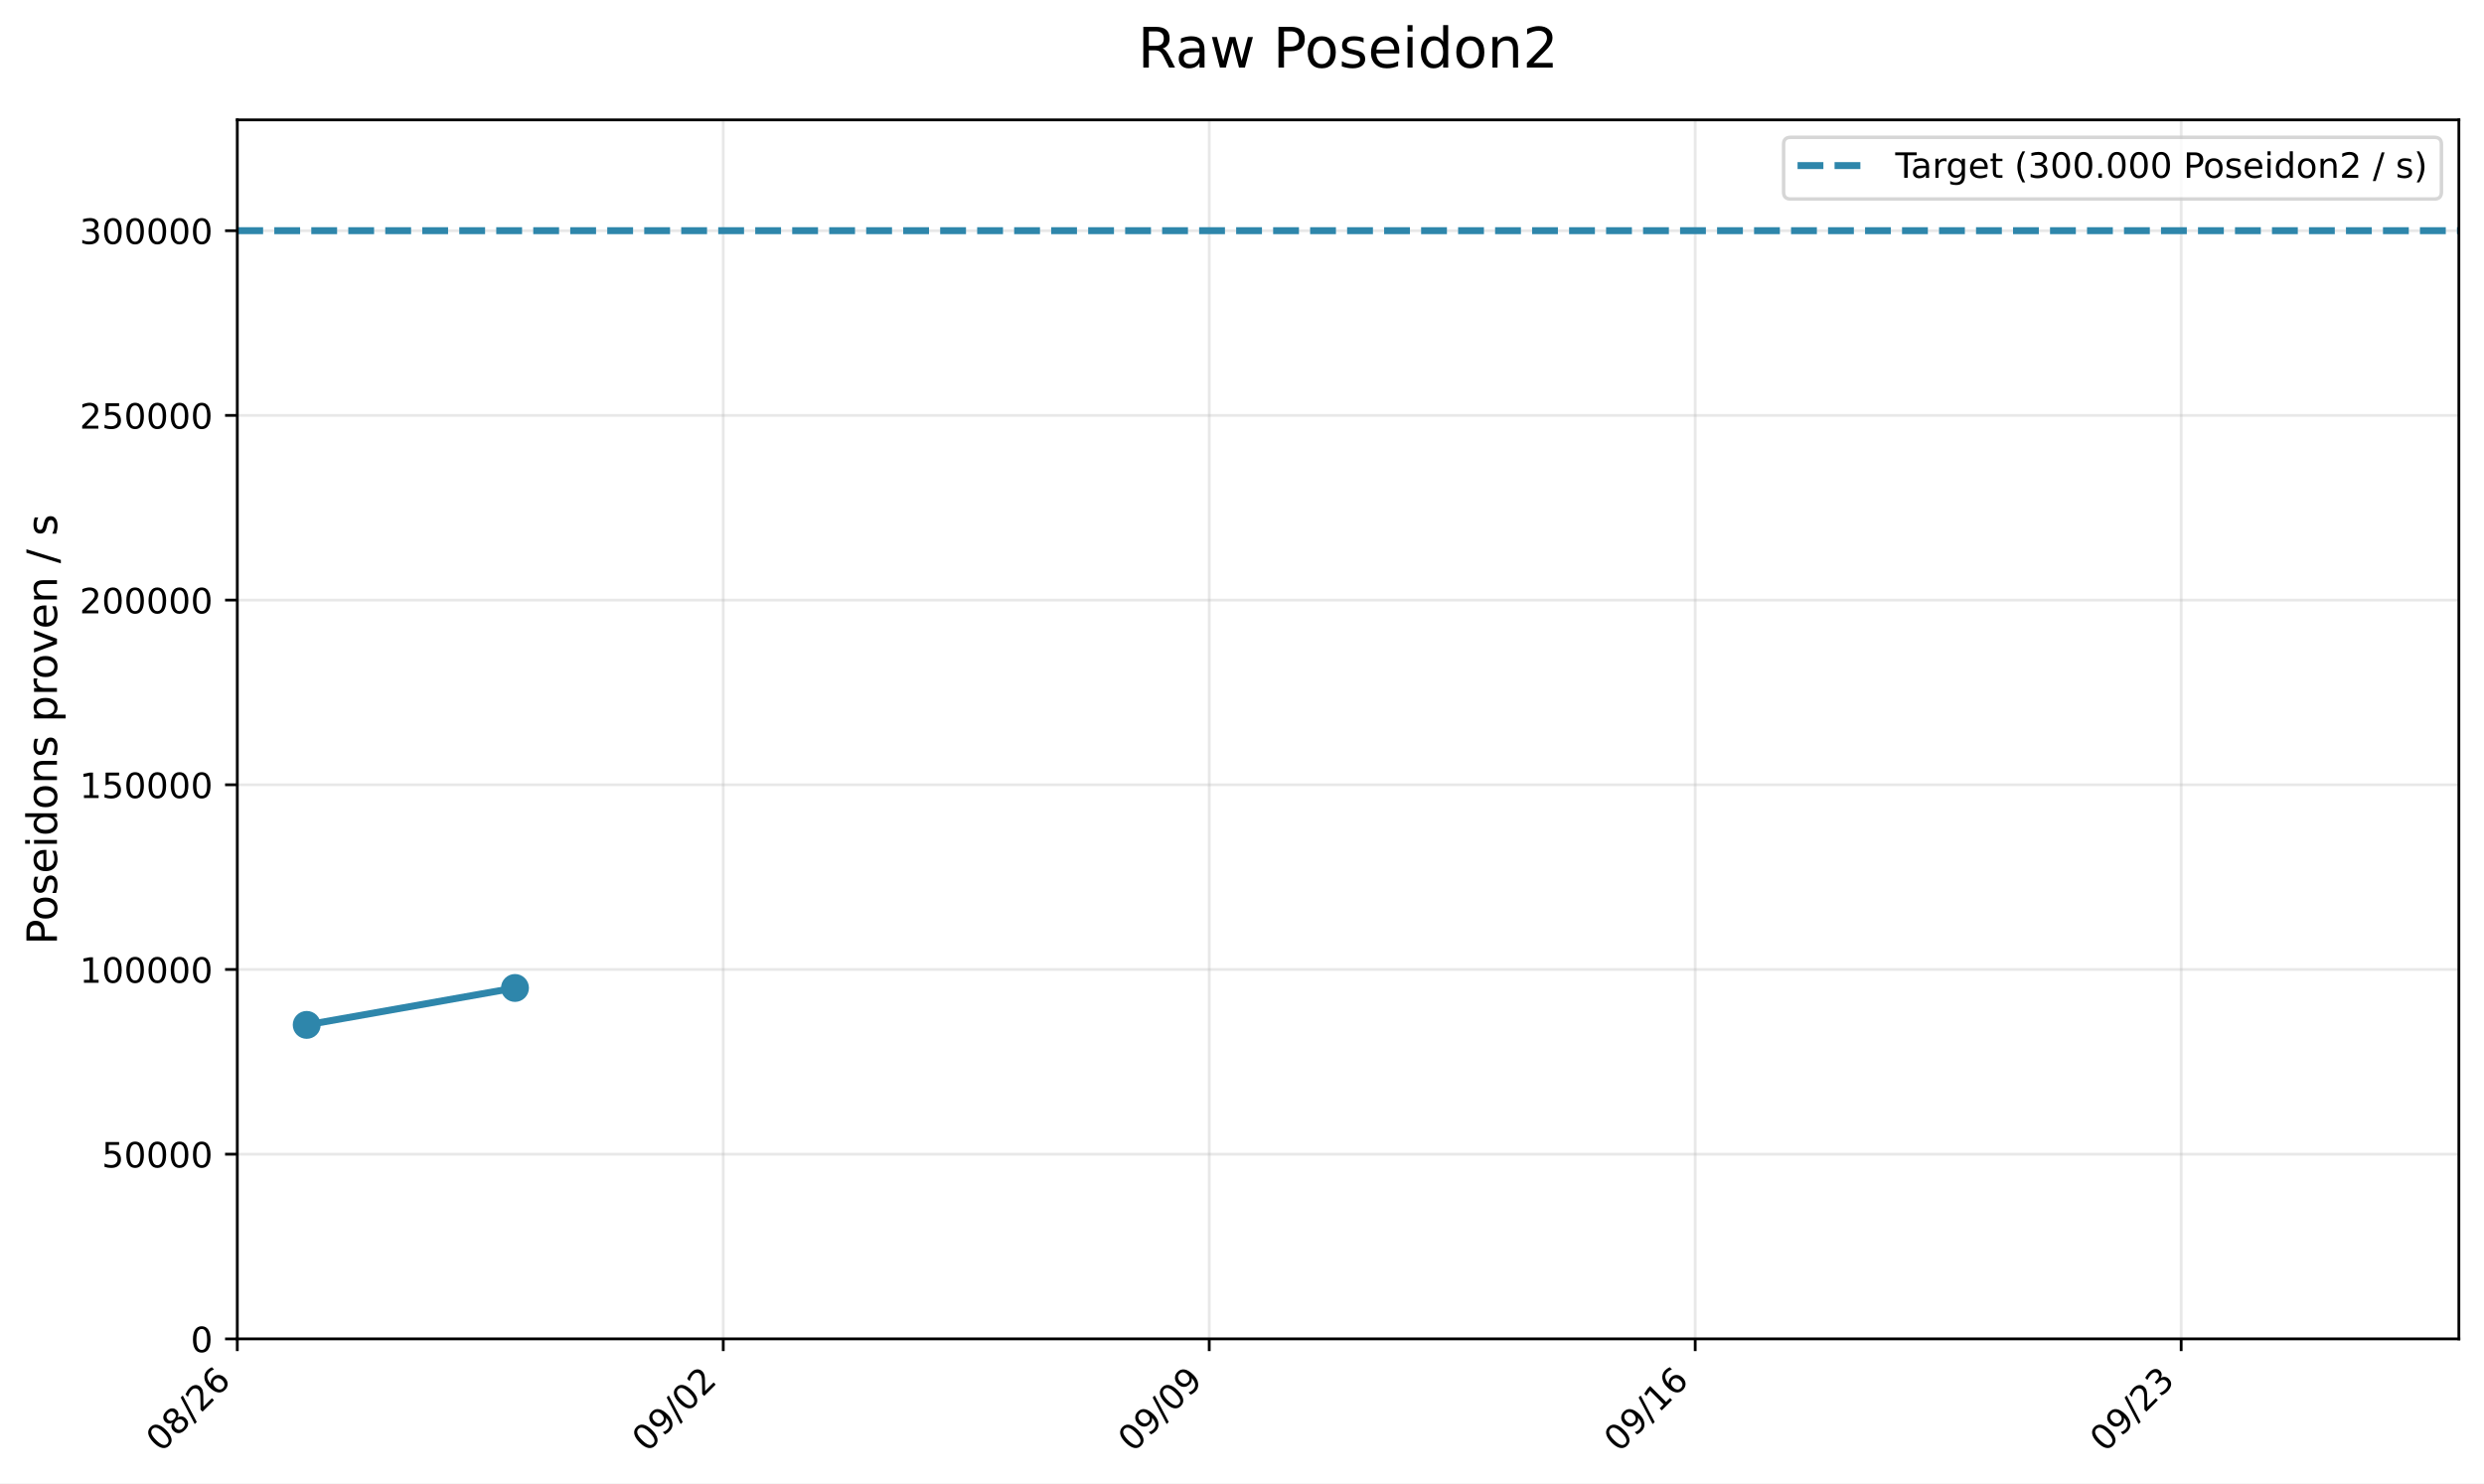
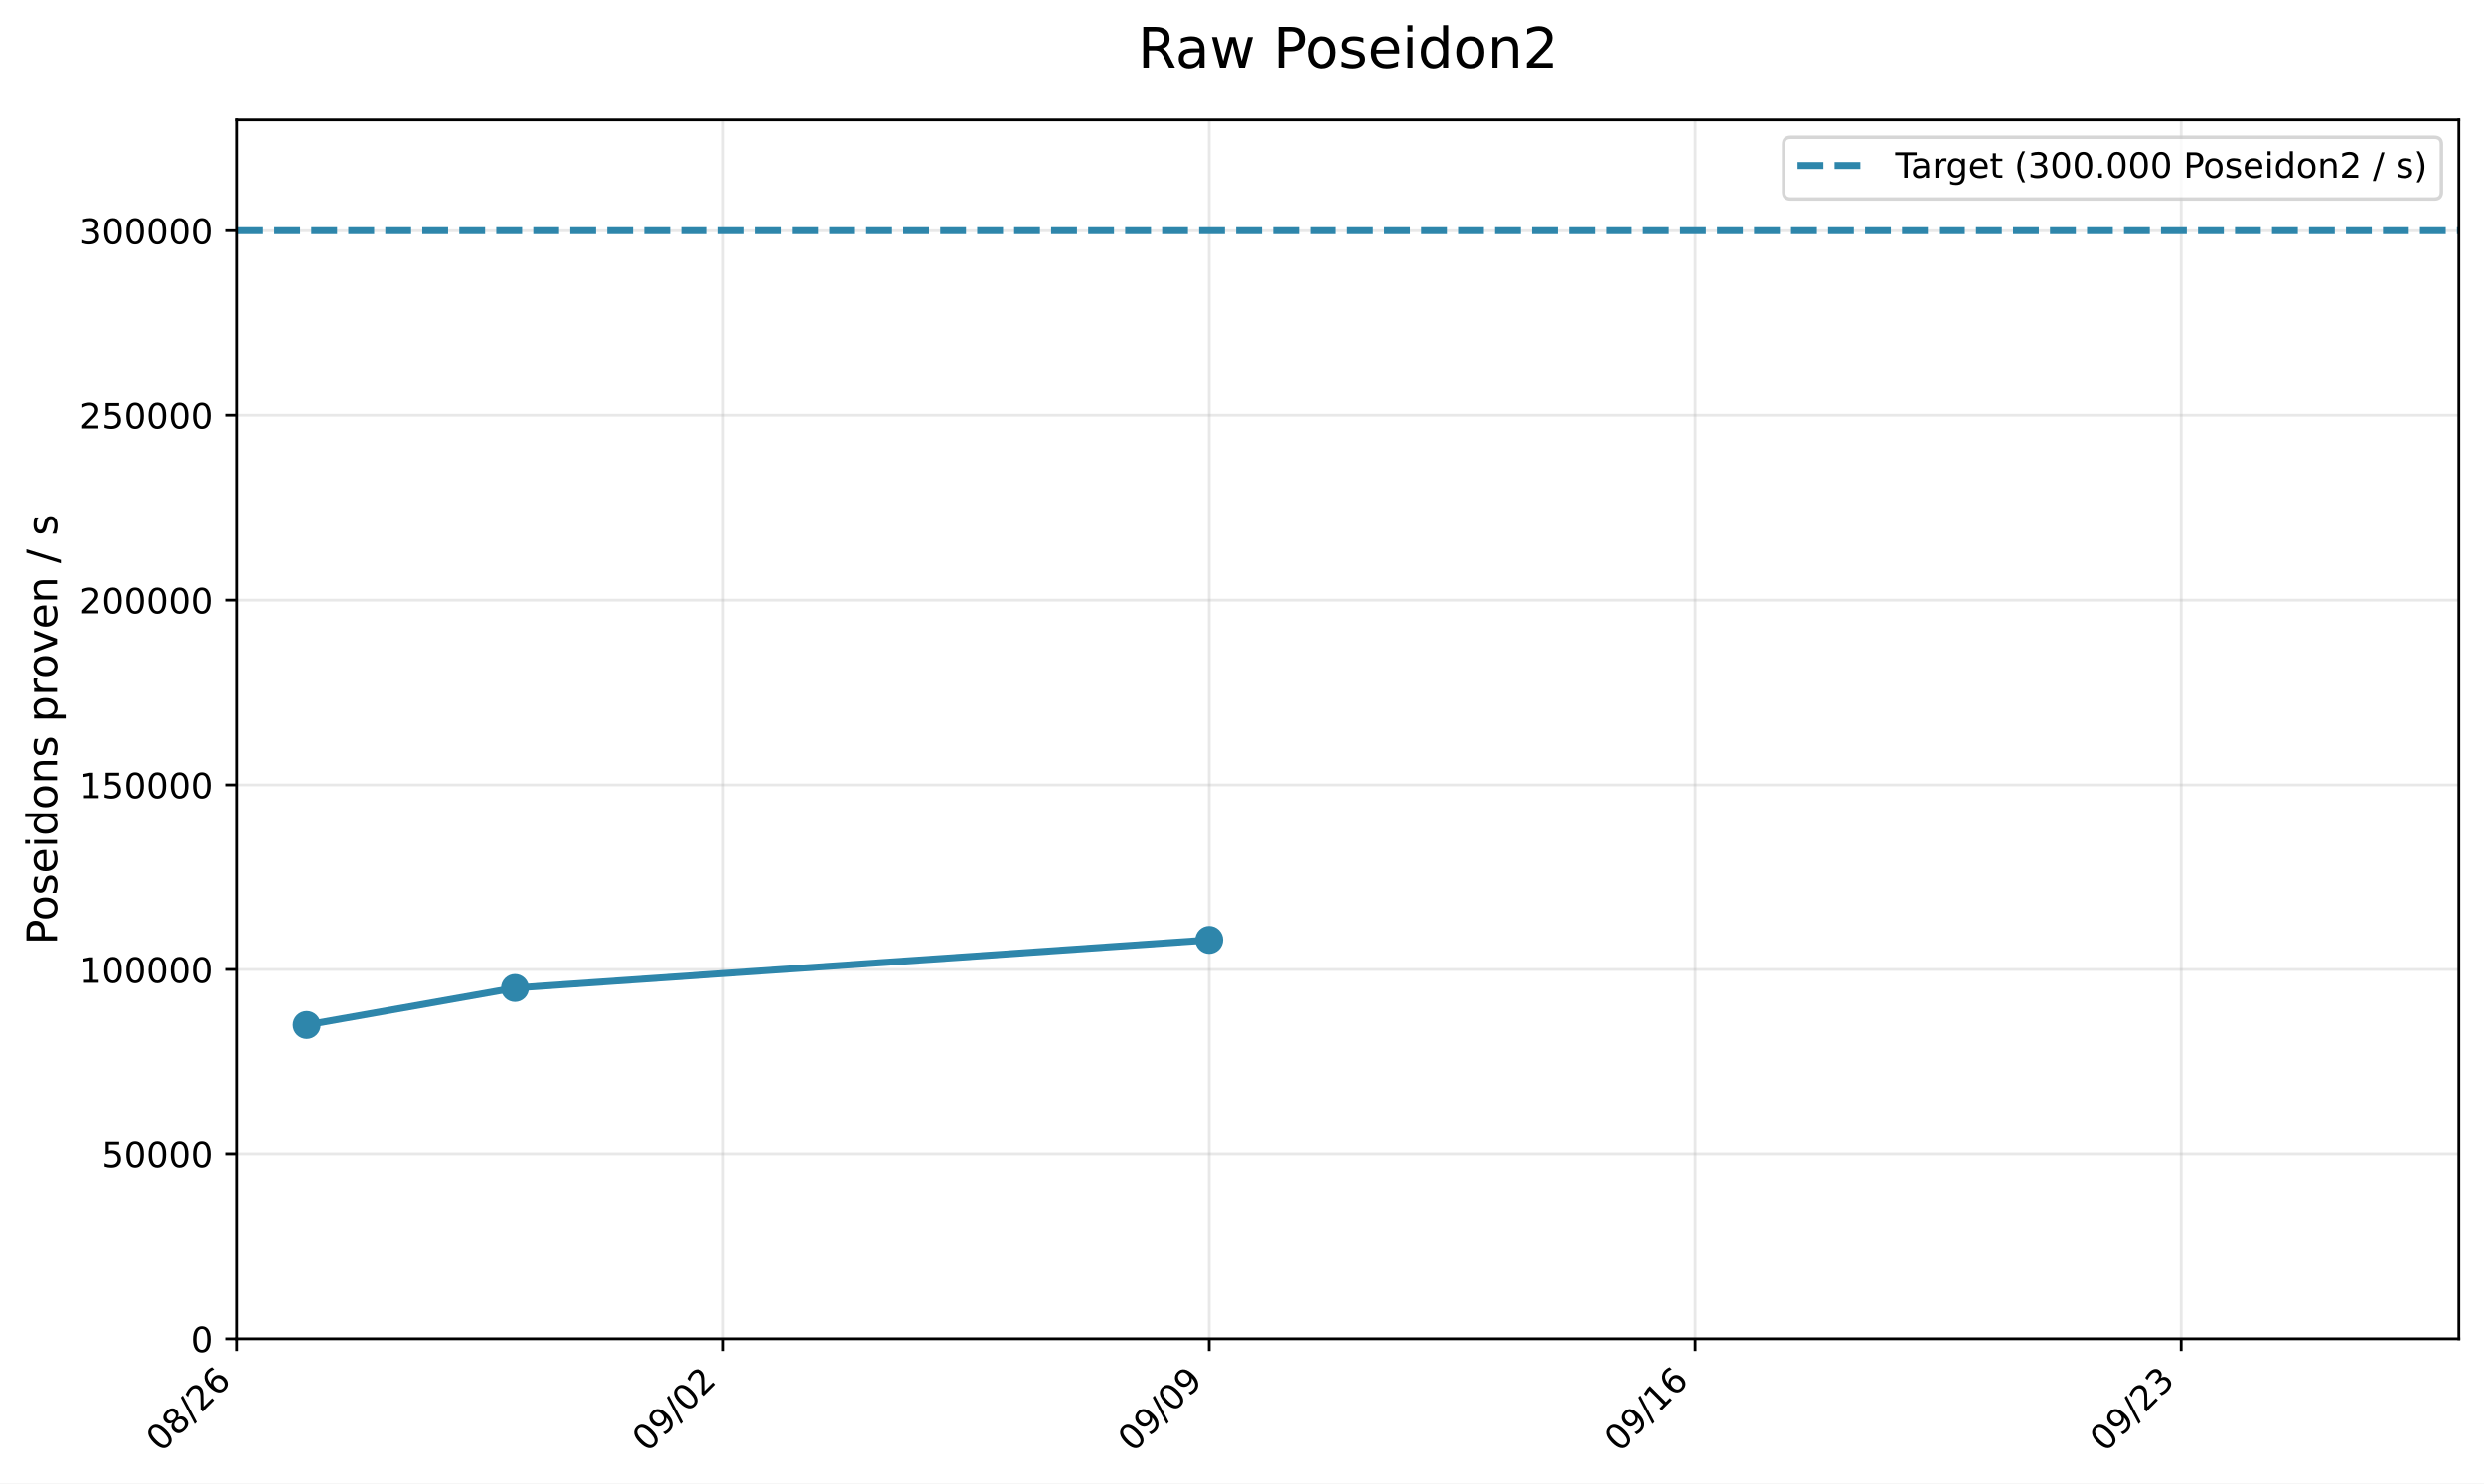
<svg xmlns="http://www.w3.org/2000/svg" xmlns:xlink="http://www.w3.org/1999/xlink" width="711.739pt" height="425.167pt" viewBox="0 0 711.739 425.167" version="1.1">
  <defs>
    <style type="text/css">*{stroke-linejoin: round; stroke-linecap: butt}</style>
  </defs>
  <g id="figure_1">
    <g id="patch_1">
      <path d="M 0 425.167  L 711.739 425.167  L 711.739 0  L 0 0  z " style="fill: #ffffff" />
    </g>
    <g id="axes_1">
      <g id="patch_2">
        <path d="M 67.989 383.745  L 704.539 383.745  L 704.539 34.358  L 67.989 34.358  z " style="fill: #ffffff" />
      </g>
      <g id="matplotlib.axis_1">
        <g id="xtick_1">
          <g id="line2d_1">
-             <path d="M 67.989 383.745  L 67.989 34.358  " clip-path="url(#p21b6ae8063)" style="fill: none; stroke: #b0b0b0; stroke-opacity: 0.3; stroke-width: 0.8; stroke-linecap: square" />
+             <path d="M 67.989 383.745  L 67.989 34.358  " clip-path="url(#p843711259f)" style="fill: none; stroke: #b0b0b0; stroke-opacity: 0.3; stroke-width: 0.8; stroke-linecap: square" />
          </g>
          <g id="line2d_2">
            <defs>
-               <path id="mde6cf2f9d1" d="M 0 0  L 0 3.5  " style="stroke: #000000; stroke-width: 0.8" />
+               <path id="me3d15019a9" d="M 0 0  L 0 3.5  " style="stroke: #000000; stroke-width: 0.8" />
            </defs>
            <g>
-               <use xlink:href="#mde6cf2f9d1" x="67.989" y="383.745" style="stroke: #000000; stroke-width: 0.8" />
+               <use xlink:href="#me3d15019a9" x="67.989" y="383.745" style="stroke: #000000; stroke-width: 0.8" />
            </g>
          </g>
          <g id="text_1">
            <g transform="translate(46.14026 416.496) rotate(-45) scale(0.1 -0.1)">
              <defs>
                <path id="DejaVuSans-30" d="M 2034 4250  Q 1547 4250 1301 3770  Q 1056 3291 1056 2328  Q 1056 1369 1301 889  Q 1547 409 2034 409  Q 2525 409 2770 889  Q 3016 1369 3016 2328  Q 3016 3291 2770 3770  Q 2525 4250 2034 4250  z M 2034 4750  Q 2819 4750 3233 4129  Q 3647 3509 3647 2328  Q 3647 1150 3233 529  Q 2819 -91 2034 -91  Q 1250 -91 836 529  Q 422 1150 422 2328  Q 422 3509 836 4129  Q 1250 4750 2034 4750  z " transform="scale(0.015625)" />
                <path id="DejaVuSans-38" d="M 2034 2216  Q 1584 2216 1326 1975  Q 1069 1734 1069 1313  Q 1069 891 1326 650  Q 1584 409 2034 409  Q 2484 409 2743 651  Q 3003 894 3003 1313  Q 3003 1734 2745 1975  Q 2488 2216 2034 2216  z M 1403 2484  Q 997 2584 770 2862  Q 544 3141 544 3541  Q 544 4100 942 4425  Q 1341 4750 2034 4750  Q 2731 4750 3128 4425  Q 3525 4100 3525 3541  Q 3525 3141 3298 2862  Q 3072 2584 2669 2484  Q 3125 2378 3379 2068  Q 3634 1759 3634 1313  Q 3634 634 3220 271  Q 2806 -91 2034 -91  Q 1263 -91 848 271  Q 434 634 434 1313  Q 434 1759 690 2068  Q 947 2378 1403 2484  z M 1172 3481  Q 1172 3119 1398 2916  Q 1625 2713 2034 2713  Q 2441 2713 2670 2916  Q 2900 3119 2900 3481  Q 2900 3844 2670 4047  Q 2441 4250 2034 4250  Q 1625 4250 1398 4047  Q 1172 3844 1172 3481  z " transform="scale(0.015625)" />
                <path id="DejaVuSans-2f" d="M 1625 4666  L 2156 4666  L 531 -594  L 0 -594  L 1625 4666  z " transform="scale(0.015625)" />
                <path id="DejaVuSans-32" d="M 1228 531  L 3431 531  L 3431 0  L 469 0  L 469 531  Q 828 903 1448 1529  Q 2069 2156 2228 2338  Q 2531 2678 2651 2914  Q 2772 3150 2772 3378  Q 2772 3750 2511 3984  Q 2250 4219 1831 4219  Q 1534 4219 1204 4116  Q 875 4013 500 3803  L 500 4441  Q 881 4594 1212 4672  Q 1544 4750 1819 4750  Q 2544 4750 2975 4387  Q 3406 4025 3406 3419  Q 3406 3131 3298 2873  Q 3191 2616 2906 2266  Q 2828 2175 2409 1742  Q 1991 1309 1228 531  z " transform="scale(0.015625)" />
                <path id="DejaVuSans-36" d="M 2113 2584  Q 1688 2584 1439 2293  Q 1191 2003 1191 1497  Q 1191 994 1439 701  Q 1688 409 2113 409  Q 2538 409 2786 701  Q 3034 994 3034 1497  Q 3034 2003 2786 2293  Q 2538 2584 2113 2584  z M 3366 4563  L 3366 3988  Q 3128 4100 2886 4159  Q 2644 4219 2406 4219  Q 1781 4219 1451 3797  Q 1122 3375 1075 2522  Q 1259 2794 1537 2939  Q 1816 3084 2150 3084  Q 2853 3084 3261 2657  Q 3669 2231 3669 1497  Q 3669 778 3244 343  Q 2819 -91 2113 -91  Q 1303 -91 875 529  Q 447 1150 447 2328  Q 447 3434 972 4092  Q 1497 4750 2381 4750  Q 2619 4750 2861 4703  Q 3103 4656 3366 4563  z " transform="scale(0.015625)" />
              </defs>
              <use xlink:href="#DejaVuSans-30" />
              <use xlink:href="#DejaVuSans-38" transform="translate(63.62305 0)" />
              <use xlink:href="#DejaVuSans-2f" transform="translate(127.2461 0)" />
              <use xlink:href="#DejaVuSans-32" transform="translate(160.9375 0)" />
              <use xlink:href="#DejaVuSans-36" transform="translate(224.5605 0)" />
            </g>
          </g>
        </g>
        <g id="xtick_2">
          <g id="line2d_3">
-             <path d="M 207.234 383.745  L 207.234 34.358  " clip-path="url(#p21b6ae8063)" style="fill: none; stroke: #b0b0b0; stroke-opacity: 0.3; stroke-width: 0.8; stroke-linecap: square" />
+             <path d="M 207.234 383.745  L 207.234 34.358  " clip-path="url(#p843711259f)" style="fill: none; stroke: #b0b0b0; stroke-opacity: 0.3; stroke-width: 0.8; stroke-linecap: square" />
          </g>
          <g id="line2d_4">
            <g>
-               <use xlink:href="#mde6cf2f9d1" x="207.234" y="383.745" style="stroke: #000000; stroke-width: 0.8" />
+               <use xlink:href="#me3d15019a9" x="207.234" y="383.745" style="stroke: #000000; stroke-width: 0.8" />
            </g>
          </g>
          <g id="text_2">
            <g transform="translate(185.3856 416.496) rotate(-45) scale(0.1 -0.1)">
              <defs>
                <path id="DejaVuSans-39" d="M 703 97  L 703 672  Q 941 559 1184 500  Q 1428 441 1663 441  Q 2288 441 2617 861  Q 2947 1281 2994 2138  Q 2813 1869 2534 1725  Q 2256 1581 1919 1581  Q 1219 1581 811 2004  Q 403 2428 403 3163  Q 403 3881 828 4315  Q 1253 4750 1959 4750  Q 2769 4750 3195 4129  Q 3622 3509 3622 2328  Q 3622 1225 3098 567  Q 2575 -91 1691 -91  Q 1453 -91 1209 -44  Q 966 3 703 97  z M 1959 2075  Q 2384 2075 2632 2365  Q 2881 2656 2881 3163  Q 2881 3666 2632 3958  Q 2384 4250 1959 4250  Q 1534 4250 1286 3958  Q 1038 3666 1038 3163  Q 1038 2656 1286 2365  Q 1534 2075 1959 2075  z " transform="scale(0.015625)" />
              </defs>
              <use xlink:href="#DejaVuSans-30" />
              <use xlink:href="#DejaVuSans-39" transform="translate(63.62305 0)" />
              <use xlink:href="#DejaVuSans-2f" transform="translate(127.2461 0)" />
              <use xlink:href="#DejaVuSans-30" transform="translate(160.9375 0)" />
              <use xlink:href="#DejaVuSans-32" transform="translate(224.5605 0)" />
            </g>
          </g>
        </g>
        <g id="xtick_3">
          <g id="line2d_5">
-             <path d="M 346.479 383.745  L 346.479 34.358  " clip-path="url(#p21b6ae8063)" style="fill: none; stroke: #b0b0b0; stroke-opacity: 0.3; stroke-width: 0.8; stroke-linecap: square" />
+             <path d="M 346.479 383.745  L 346.479 34.358  " clip-path="url(#p843711259f)" style="fill: none; stroke: #b0b0b0; stroke-opacity: 0.3; stroke-width: 0.8; stroke-linecap: square" />
          </g>
          <g id="line2d_6">
            <g>
-               <use xlink:href="#mde6cf2f9d1" x="346.479" y="383.745" style="stroke: #000000; stroke-width: 0.8" />
+               <use xlink:href="#me3d15019a9" x="346.479" y="383.745" style="stroke: #000000; stroke-width: 0.8" />
            </g>
          </g>
          <g id="text_3">
            <g transform="translate(324.6309 416.496) rotate(-45) scale(0.1 -0.1)">
              <use xlink:href="#DejaVuSans-30" />
              <use xlink:href="#DejaVuSans-39" transform="translate(63.62305 0)" />
              <use xlink:href="#DejaVuSans-2f" transform="translate(127.2461 0)" />
              <use xlink:href="#DejaVuSans-30" transform="translate(160.9375 0)" />
              <use xlink:href="#DejaVuSans-39" transform="translate(224.5605 0)" />
            </g>
          </g>
        </g>
        <g id="xtick_4">
          <g id="line2d_7">
-             <path d="M 485.725 383.745  L 485.725 34.358  " clip-path="url(#p21b6ae8063)" style="fill: none; stroke: #b0b0b0; stroke-opacity: 0.3; stroke-width: 0.8; stroke-linecap: square" />
+             <path d="M 485.725 383.745  L 485.725 34.358  " clip-path="url(#p843711259f)" style="fill: none; stroke: #b0b0b0; stroke-opacity: 0.3; stroke-width: 0.8; stroke-linecap: square" />
          </g>
          <g id="line2d_8">
            <g>
-               <use xlink:href="#mde6cf2f9d1" x="485.725" y="383.745" style="stroke: #000000; stroke-width: 0.8" />
+               <use xlink:href="#me3d15019a9" x="485.725" y="383.745" style="stroke: #000000; stroke-width: 0.8" />
            </g>
          </g>
          <g id="text_4">
            <g transform="translate(463.8762 416.496) rotate(-45) scale(0.1 -0.1)">
              <defs>
                <path id="DejaVuSans-31" d="M 794 531  L 1825 531  L 1825 4091  L 703 3866  L 703 4441  L 1819 4666  L 2450 4666  L 2450 531  L 3481 531  L 3481 0  L 794 0  L 794 531  z " transform="scale(0.015625)" />
              </defs>
              <use xlink:href="#DejaVuSans-30" />
              <use xlink:href="#DejaVuSans-39" transform="translate(63.62305 0)" />
              <use xlink:href="#DejaVuSans-2f" transform="translate(127.2461 0)" />
              <use xlink:href="#DejaVuSans-31" transform="translate(160.9375 0)" />
              <use xlink:href="#DejaVuSans-36" transform="translate(224.5605 0)" />
            </g>
          </g>
        </g>
        <g id="xtick_5">
          <g id="line2d_9">
-             <path d="M 624.97 383.745  L 624.97 34.358  " clip-path="url(#p21b6ae8063)" style="fill: none; stroke: #b0b0b0; stroke-opacity: 0.3; stroke-width: 0.8; stroke-linecap: square" />
+             <path d="M 624.97 383.745  L 624.97 34.358  " clip-path="url(#p843711259f)" style="fill: none; stroke: #b0b0b0; stroke-opacity: 0.3; stroke-width: 0.8; stroke-linecap: square" />
          </g>
          <g id="line2d_10">
            <g>
-               <use xlink:href="#mde6cf2f9d1" x="624.97" y="383.745" style="stroke: #000000; stroke-width: 0.8" />
+               <use xlink:href="#me3d15019a9" x="624.97" y="383.745" style="stroke: #000000; stroke-width: 0.8" />
            </g>
          </g>
          <g id="text_5">
            <g transform="translate(603.1215 416.496) rotate(-45) scale(0.1 -0.1)">
              <defs>
                <path id="DejaVuSans-33" d="M 2597 2516  Q 3050 2419 3304 2112  Q 3559 1806 3559 1356  Q 3559 666 3084 287  Q 2609 -91 1734 -91  Q 1441 -91 1130 -33  Q 819 25 488 141  L 488 750  Q 750 597 1062 519  Q 1375 441 1716 441  Q 2309 441 2620 675  Q 2931 909 2931 1356  Q 2931 1769 2642 2001  Q 2353 2234 1838 2234  L 1294 2234  L 1294 2753  L 1863 2753  Q 2328 2753 2575 2939  Q 2822 3125 2822 3475  Q 2822 3834 2567 4026  Q 2313 4219 1838 4219  Q 1578 4219 1281 4162  Q 984 4106 628 3988  L 628 4550  Q 988 4650 1302 4700  Q 1616 4750 1894 4750  Q 2613 4750 3031 4423  Q 3450 4097 3450 3541  Q 3450 3153 3228 2886  Q 3006 2619 2597 2516  z " transform="scale(0.015625)" />
              </defs>
              <use xlink:href="#DejaVuSans-30" />
              <use xlink:href="#DejaVuSans-39" transform="translate(63.62305 0)" />
              <use xlink:href="#DejaVuSans-2f" transform="translate(127.2461 0)" />
              <use xlink:href="#DejaVuSans-32" transform="translate(160.9375 0)" />
              <use xlink:href="#DejaVuSans-33" transform="translate(224.5605 0)" />
            </g>
          </g>
        </g>
      </g>
      <g id="matplotlib.axis_2">
        <g id="ytick_1">
          <g id="line2d_11">
-             <path d="M 67.989 383.745  L 704.539 383.745  " clip-path="url(#p21b6ae8063)" style="fill: none; stroke: #b0b0b0; stroke-opacity: 0.3; stroke-width: 0.8; stroke-linecap: square" />
+             <path d="M 67.989 383.745  L 704.539 383.745  " clip-path="url(#p843711259f)" style="fill: none; stroke: #b0b0b0; stroke-opacity: 0.3; stroke-width: 0.8; stroke-linecap: square" />
          </g>
          <g id="line2d_12">
            <defs>
-               <path id="m45c5e4d11f" d="M 0 0  L -3.5 0  " style="stroke: #000000; stroke-width: 0.8" />
+               <path id="m39e8d3cf8d" d="M 0 0  L -3.5 0  " style="stroke: #000000; stroke-width: 0.8" />
            </defs>
            <g>
-               <use xlink:href="#m45c5e4d11f" x="67.989" y="383.745" style="stroke: #000000; stroke-width: 0.8" />
+               <use xlink:href="#m39e8d3cf8d" x="67.989" y="383.745" style="stroke: #000000; stroke-width: 0.8" />
            </g>
          </g>
          <g id="text_6">
            <g transform="translate(54.62625 387.5444) scale(0.1 -0.1)">
              <use xlink:href="#DejaVuSans-30" />
            </g>
          </g>
        </g>
        <g id="ytick_2">
          <g id="line2d_13">
-             <path d="M 67.989 330.808  L 704.539 330.808  " clip-path="url(#p21b6ae8063)" style="fill: none; stroke: #b0b0b0; stroke-opacity: 0.3; stroke-width: 0.8; stroke-linecap: square" />
+             <path d="M 67.989 330.808  L 704.539 330.808  " clip-path="url(#p843711259f)" style="fill: none; stroke: #b0b0b0; stroke-opacity: 0.3; stroke-width: 0.8; stroke-linecap: square" />
          </g>
          <g id="line2d_14">
            <g>
-               <use xlink:href="#m45c5e4d11f" x="67.989" y="330.808" style="stroke: #000000; stroke-width: 0.8" />
+               <use xlink:href="#m39e8d3cf8d" x="67.989" y="330.808" style="stroke: #000000; stroke-width: 0.8" />
            </g>
          </g>
          <g id="text_7">
            <g transform="translate(29.17625 334.6069) scale(0.1 -0.1)">
              <defs>
                <path id="DejaVuSans-35" d="M 691 4666  L 3169 4666  L 3169 4134  L 1269 4134  L 1269 2991  Q 1406 3038 1543 3061  Q 1681 3084 1819 3084  Q 2600 3084 3056 2656  Q 3513 2228 3513 1497  Q 3513 744 3044 326  Q 2575 -91 1722 -91  Q 1428 -91 1123 -41  Q 819 9 494 109  L 494 744  Q 775 591 1075 516  Q 1375 441 1709 441  Q 2250 441 2565 725  Q 2881 1009 2881 1497  Q 2881 1984 2565 2268  Q 2250 2553 1709 2553  Q 1456 2553 1204 2497  Q 953 2441 691 2322  L 691 4666  z " transform="scale(0.015625)" />
              </defs>
              <use xlink:href="#DejaVuSans-35" />
              <use xlink:href="#DejaVuSans-30" transform="translate(63.62305 0)" />
              <use xlink:href="#DejaVuSans-30" transform="translate(127.2461 0)" />
              <use xlink:href="#DejaVuSans-30" transform="translate(190.8691 0)" />
              <use xlink:href="#DejaVuSans-30" transform="translate(254.4922 0)" />
            </g>
          </g>
        </g>
        <g id="ytick_3">
          <g id="line2d_15">
-             <path d="M 67.989 277.87  L 704.539 277.87  " clip-path="url(#p21b6ae8063)" style="fill: none; stroke: #b0b0b0; stroke-opacity: 0.3; stroke-width: 0.8; stroke-linecap: square" />
+             <path d="M 67.989 277.87  L 704.539 277.87  " clip-path="url(#p843711259f)" style="fill: none; stroke: #b0b0b0; stroke-opacity: 0.3; stroke-width: 0.8; stroke-linecap: square" />
          </g>
          <g id="line2d_16">
            <g>
-               <use xlink:href="#m45c5e4d11f" x="67.989" y="277.87" style="stroke: #000000; stroke-width: 0.8" />
+               <use xlink:href="#m39e8d3cf8d" x="67.989" y="277.87" style="stroke: #000000; stroke-width: 0.8" />
            </g>
          </g>
          <g id="text_8">
            <g transform="translate(22.81375 281.6694) scale(0.1 -0.1)">
              <use xlink:href="#DejaVuSans-31" />
              <use xlink:href="#DejaVuSans-30" transform="translate(63.62305 0)" />
              <use xlink:href="#DejaVuSans-30" transform="translate(127.2461 0)" />
              <use xlink:href="#DejaVuSans-30" transform="translate(190.8691 0)" />
              <use xlink:href="#DejaVuSans-30" transform="translate(254.4922 0)" />
              <use xlink:href="#DejaVuSans-30" transform="translate(318.1152 0)" />
            </g>
          </g>
        </g>
        <g id="ytick_4">
          <g id="line2d_17">
-             <path d="M 67.989 224.933  L 704.539 224.933  " clip-path="url(#p21b6ae8063)" style="fill: none; stroke: #b0b0b0; stroke-opacity: 0.3; stroke-width: 0.8; stroke-linecap: square" />
+             <path d="M 67.989 224.933  L 704.539 224.933  " clip-path="url(#p843711259f)" style="fill: none; stroke: #b0b0b0; stroke-opacity: 0.3; stroke-width: 0.8; stroke-linecap: square" />
          </g>
          <g id="line2d_18">
            <g>
-               <use xlink:href="#m45c5e4d11f" x="67.989" y="224.933" style="stroke: #000000; stroke-width: 0.8" />
+               <use xlink:href="#m39e8d3cf8d" x="67.989" y="224.933" style="stroke: #000000; stroke-width: 0.8" />
            </g>
          </g>
          <g id="text_9">
            <g transform="translate(22.81375 228.7318) scale(0.1 -0.1)">
              <use xlink:href="#DejaVuSans-31" />
              <use xlink:href="#DejaVuSans-35" transform="translate(63.62305 0)" />
              <use xlink:href="#DejaVuSans-30" transform="translate(127.2461 0)" />
              <use xlink:href="#DejaVuSans-30" transform="translate(190.8691 0)" />
              <use xlink:href="#DejaVuSans-30" transform="translate(254.4922 0)" />
              <use xlink:href="#DejaVuSans-30" transform="translate(318.1152 0)" />
            </g>
          </g>
        </g>
        <g id="ytick_5">
          <g id="line2d_19">
-             <path d="M 67.989 171.995  L 704.539 171.995  " clip-path="url(#p21b6ae8063)" style="fill: none; stroke: #b0b0b0; stroke-opacity: 0.3; stroke-width: 0.8; stroke-linecap: square" />
+             <path d="M 67.989 171.995  L 704.539 171.995  " clip-path="url(#p843711259f)" style="fill: none; stroke: #b0b0b0; stroke-opacity: 0.3; stroke-width: 0.8; stroke-linecap: square" />
          </g>
          <g id="line2d_20">
            <g>
-               <use xlink:href="#m45c5e4d11f" x="67.989" y="171.995" style="stroke: #000000; stroke-width: 0.8" />
+               <use xlink:href="#m39e8d3cf8d" x="67.989" y="171.995" style="stroke: #000000; stroke-width: 0.8" />
            </g>
          </g>
          <g id="text_10">
            <g transform="translate(22.81375 175.7943) scale(0.1 -0.1)">
              <use xlink:href="#DejaVuSans-32" />
              <use xlink:href="#DejaVuSans-30" transform="translate(63.62305 0)" />
              <use xlink:href="#DejaVuSans-30" transform="translate(127.2461 0)" />
              <use xlink:href="#DejaVuSans-30" transform="translate(190.8691 0)" />
              <use xlink:href="#DejaVuSans-30" transform="translate(254.4922 0)" />
              <use xlink:href="#DejaVuSans-30" transform="translate(318.1152 0)" />
            </g>
          </g>
        </g>
        <g id="ytick_6">
          <g id="line2d_21">
-             <path d="M 67.989 119.058  L 704.539 119.058  " clip-path="url(#p21b6ae8063)" style="fill: none; stroke: #b0b0b0; stroke-opacity: 0.3; stroke-width: 0.8; stroke-linecap: square" />
+             <path d="M 67.989 119.058  L 704.539 119.058  " clip-path="url(#p843711259f)" style="fill: none; stroke: #b0b0b0; stroke-opacity: 0.3; stroke-width: 0.8; stroke-linecap: square" />
          </g>
          <g id="line2d_22">
            <g>
-               <use xlink:href="#m45c5e4d11f" x="67.989" y="119.058" style="stroke: #000000; stroke-width: 0.8" />
+               <use xlink:href="#m39e8d3cf8d" x="67.989" y="119.058" style="stroke: #000000; stroke-width: 0.8" />
            </g>
          </g>
          <g id="text_11">
            <g transform="translate(22.81375 122.8568) scale(0.1 -0.1)">
              <use xlink:href="#DejaVuSans-32" />
              <use xlink:href="#DejaVuSans-35" transform="translate(63.62305 0)" />
              <use xlink:href="#DejaVuSans-30" transform="translate(127.2461 0)" />
              <use xlink:href="#DejaVuSans-30" transform="translate(190.8691 0)" />
              <use xlink:href="#DejaVuSans-30" transform="translate(254.4922 0)" />
              <use xlink:href="#DejaVuSans-30" transform="translate(318.1152 0)" />
            </g>
          </g>
        </g>
        <g id="ytick_7">
          <g id="line2d_23">
-             <path d="M 67.989 66.12  L 704.539 66.12  " clip-path="url(#p21b6ae8063)" style="fill: none; stroke: #b0b0b0; stroke-opacity: 0.3; stroke-width: 0.8; stroke-linecap: square" />
+             <path d="M 67.989 66.12  L 704.539 66.12  " clip-path="url(#p843711259f)" style="fill: none; stroke: #b0b0b0; stroke-opacity: 0.3; stroke-width: 0.8; stroke-linecap: square" />
          </g>
          <g id="line2d_24">
            <g>
-               <use xlink:href="#m45c5e4d11f" x="67.989" y="66.12" style="stroke: #000000; stroke-width: 0.8" />
+               <use xlink:href="#m39e8d3cf8d" x="67.989" y="66.12" style="stroke: #000000; stroke-width: 0.8" />
            </g>
          </g>
          <g id="text_12">
            <g transform="translate(22.81375 69.91924) scale(0.1 -0.1)">
              <use xlink:href="#DejaVuSans-33" />
              <use xlink:href="#DejaVuSans-30" transform="translate(63.62305 0)" />
              <use xlink:href="#DejaVuSans-30" transform="translate(127.2461 0)" />
              <use xlink:href="#DejaVuSans-30" transform="translate(190.8691 0)" />
              <use xlink:href="#DejaVuSans-30" transform="translate(254.4922 0)" />
              <use xlink:href="#DejaVuSans-30" transform="translate(318.1152 0)" />
            </g>
          </g>
        </g>
        <g id="text_13">
          <g transform="translate(16.31812 270.7407) rotate(-90) scale(0.12 -0.12)">
            <defs>
              <path id="DejaVuSans-50" d="M 1259 4147  L 1259 2394  L 2053 2394  Q 2494 2394 2734 2622  Q 2975 2850 2975 3272  Q 2975 3691 2734 3919  Q 2494 4147 2053 4147  L 1259 4147  z M 628 4666  L 2053 4666  Q 2838 4666 3239 4311  Q 3641 3956 3641 3272  Q 3641 2581 3239 2228  Q 2838 1875 2053 1875  L 1259 1875  L 1259 0  L 628 0  L 628 4666  z " transform="scale(0.015625)" />
              <path id="DejaVuSans-6f" d="M 1959 3097  Q 1497 3097 1228 2736  Q 959 2375 959 1747  Q 959 1119 1226 758  Q 1494 397 1959 397  Q 2419 397 2687 759  Q 2956 1122 2956 1747  Q 2956 2369 2687 2733  Q 2419 3097 1959 3097  z M 1959 3584  Q 2709 3584 3137 3096  Q 3566 2609 3566 1747  Q 3566 888 3137 398  Q 2709 -91 1959 -91  Q 1206 -91 779 398  Q 353 888 353 1747  Q 353 2609 779 3096  Q 1206 3584 1959 3584  z " transform="scale(0.015625)" />
              <path id="DejaVuSans-73" d="M 2834 3397  L 2834 2853  Q 2591 2978 2328 3040  Q 2066 3103 1784 3103  Q 1356 3103 1142 2972  Q 928 2841 928 2578  Q 928 2378 1081 2264  Q 1234 2150 1697 2047  L 1894 2003  Q 2506 1872 2764 1633  Q 3022 1394 3022 966  Q 3022 478 2636 193  Q 2250 -91 1575 -91  Q 1294 -91 989 -36  Q 684 19 347 128  L 347 722  Q 666 556 975 473  Q 1284 391 1588 391  Q 1994 391 2212 530  Q 2431 669 2431 922  Q 2431 1156 2273 1281  Q 2116 1406 1581 1522  L 1381 1569  Q 847 1681 609 1914  Q 372 2147 372 2553  Q 372 3047 722 3315  Q 1072 3584 1716 3584  Q 2034 3584 2315 3537  Q 2597 3491 2834 3397  z " transform="scale(0.015625)" />
              <path id="DejaVuSans-65" d="M 3597 1894  L 3597 1613  L 953 1613  Q 991 1019 1311 708  Q 1631 397 2203 397  Q 2534 397 2845 478  Q 3156 559 3463 722  L 3463 178  Q 3153 47 2828 -22  Q 2503 -91 2169 -91  Q 1331 -91 842 396  Q 353 884 353 1716  Q 353 2575 817 3079  Q 1281 3584 2069 3584  Q 2775 3584 3186 3129  Q 3597 2675 3597 1894  z M 3022 2063  Q 3016 2534 2758 2815  Q 2500 3097 2075 3097  Q 1594 3097 1305 2825  Q 1016 2553 972 2059  L 3022 2063  z " transform="scale(0.015625)" />
              <path id="DejaVuSans-69" d="M 603 3500  L 1178 3500  L 1178 0  L 603 0  L 603 3500  z M 603 4863  L 1178 4863  L 1178 4134  L 603 4134  L 603 4863  z " transform="scale(0.015625)" />
              <path id="DejaVuSans-64" d="M 2906 2969  L 2906 4863  L 3481 4863  L 3481 0  L 2906 0  L 2906 525  Q 2725 213 2448 61  Q 2172 -91 1784 -91  Q 1150 -91 751 415  Q 353 922 353 1747  Q 353 2572 751 3078  Q 1150 3584 1784 3584  Q 2172 3584 2448 3432  Q 2725 3281 2906 2969  z M 947 1747  Q 947 1113 1208 752  Q 1469 391 1925 391  Q 2381 391 2643 752  Q 2906 1113 2906 1747  Q 2906 2381 2643 2742  Q 2381 3103 1925 3103  Q 1469 3103 1208 2742  Q 947 2381 947 1747  z " transform="scale(0.015625)" />
              <path id="DejaVuSans-6e" d="M 3513 2113  L 3513 0  L 2938 0  L 2938 2094  Q 2938 2591 2744 2837  Q 2550 3084 2163 3084  Q 1697 3084 1428 2787  Q 1159 2491 1159 1978  L 1159 0  L 581 0  L 581 3500  L 1159 3500  L 1159 2956  Q 1366 3272 1645 3428  Q 1925 3584 2291 3584  Q 2894 3584 3203 3211  Q 3513 2838 3513 2113  z " transform="scale(0.015625)" />
              <path id="DejaVuSans-20" transform="scale(0.015625)" />
              <path id="DejaVuSans-70" d="M 1159 525  L 1159 -1331  L 581 -1331  L 581 3500  L 1159 3500  L 1159 2969  Q 1341 3281 1617 3432  Q 1894 3584 2278 3584  Q 2916 3584 3314 3078  Q 3713 2572 3713 1747  Q 3713 922 3314 415  Q 2916 -91 2278 -91  Q 1894 -91 1617 61  Q 1341 213 1159 525  z M 3116 1747  Q 3116 2381 2855 2742  Q 2594 3103 2138 3103  Q 1681 3103 1420 2742  Q 1159 2381 1159 1747  Q 1159 1113 1420 752  Q 1681 391 2138 391  Q 2594 391 2855 752  Q 3116 1113 3116 1747  z " transform="scale(0.015625)" />
              <path id="DejaVuSans-72" d="M 2631 2963  Q 2534 3019 2420 3045  Q 2306 3072 2169 3072  Q 1681 3072 1420 2755  Q 1159 2438 1159 1844  L 1159 0  L 581 0  L 581 3500  L 1159 3500  L 1159 2956  Q 1341 3275 1631 3429  Q 1922 3584 2338 3584  Q 2397 3584 2469 3576  Q 2541 3569 2628 3553  L 2631 2963  z " transform="scale(0.015625)" />
              <path id="DejaVuSans-76" d="M 191 3500  L 800 3500  L 1894 563  L 2988 3500  L 3597 3500  L 2284 0  L 1503 0  L 191 3500  z " transform="scale(0.015625)" />
            </defs>
            <use xlink:href="#DejaVuSans-50" />
            <use xlink:href="#DejaVuSans-6f" transform="translate(56.67773 0)" />
            <use xlink:href="#DejaVuSans-73" transform="translate(117.8594 0)" />
            <use xlink:href="#DejaVuSans-65" transform="translate(169.959 0)" />
            <use xlink:href="#DejaVuSans-69" transform="translate(231.4824 0)" />
            <use xlink:href="#DejaVuSans-64" transform="translate(259.2656 0)" />
            <use xlink:href="#DejaVuSans-6f" transform="translate(322.7422 0)" />
            <use xlink:href="#DejaVuSans-6e" transform="translate(383.9238 0)" />
            <use xlink:href="#DejaVuSans-73" transform="translate(447.3027 0)" />
            <use xlink:href="#DejaVuSans-20" transform="translate(499.4023 0)" />
            <use xlink:href="#DejaVuSans-70" transform="translate(531.1895 0)" />
            <use xlink:href="#DejaVuSans-72" transform="translate(594.666 0)" />
            <use xlink:href="#DejaVuSans-6f" transform="translate(633.5293 0)" />
            <use xlink:href="#DejaVuSans-76" transform="translate(694.7109 0)" />
            <use xlink:href="#DejaVuSans-65" transform="translate(753.8906 0)" />
            <use xlink:href="#DejaVuSans-6e" transform="translate(815.4141 0)" />
            <use xlink:href="#DejaVuSans-20" transform="translate(878.793 0)" />
            <use xlink:href="#DejaVuSans-2f" transform="translate(910.5801 0)" />
            <use xlink:href="#DejaVuSans-20" transform="translate(944.2715 0)" />
            <use xlink:href="#DejaVuSans-73" transform="translate(976.0586 0)" />
          </g>
        </g>
      </g>
      <g id="line2d_25">
-         <path d="M 87.881 293.751  L 147.558 283.164  " clip-path="url(#p21b6ae8063)" style="fill: none; stroke: #2e86ab; stroke-width: 2; stroke-linecap: square" />
+         <path d="M 87.881 293.751  L 147.558 283.164  L 346.479 269.4  " clip-path="url(#p843711259f)" style="fill: none; stroke: #2e86ab; stroke-width: 2; stroke-linecap: square" />
        <defs>
-           <path id="m6783b041d1" d="M 0 3.5  C 0.928 3.5 1.819 3.131 2.475 2.475  C 3.131 1.819 3.5 0.928 3.5 0  C 3.5 -0.928 3.131 -1.819 2.475 -2.475  C 1.819 -3.131 0.928 -3.5 0 -3.5  C -0.928 -3.5 -1.819 -3.131 -2.475 -2.475  C -3.131 -1.819 -3.5 -0.928 -3.5 0  C -3.5 0.928 -3.131 1.819 -2.475 2.475  C -1.819 3.131 -0.928 3.5 0 3.5  z " style="stroke: #2e86ab" />
+           <path id="m3f9fc1fd11" d="M 0 3.5  C 0.928 3.5 1.819 3.131 2.475 2.475  C 3.131 1.819 3.5 0.928 3.5 0  C 3.5 -0.928 3.131 -1.819 2.475 -2.475  C 1.819 -3.131 0.928 -3.5 0 -3.5  C -0.928 -3.5 -1.819 -3.131 -2.475 -2.475  C -3.131 -1.819 -3.5 -0.928 -3.5 0  C -3.5 0.928 -3.131 1.819 -2.475 2.475  C -1.819 3.131 -0.928 3.5 0 3.5  z " style="stroke: #2e86ab" />
        </defs>
-         <g clip-path="url(#p21b6ae8063)">
-           <use xlink:href="#m6783b041d1" x="87.881" y="293.751" style="fill: #2e86ab; stroke: #2e86ab" />
-           <use xlink:href="#m6783b041d1" x="147.558" y="283.164" style="fill: #2e86ab; stroke: #2e86ab" />
+         <g clip-path="url(#p843711259f)">
+           <use xlink:href="#m3f9fc1fd11" x="87.881" y="293.751" style="fill: #2e86ab; stroke: #2e86ab" />
+           <use xlink:href="#m3f9fc1fd11" x="147.558" y="283.164" style="fill: #2e86ab; stroke: #2e86ab" />
+           <use xlink:href="#m3f9fc1fd11" x="346.479" y="269.4" style="fill: #2e86ab; stroke: #2e86ab" />
        </g>
      </g>
      <g id="line2d_26">
-         <path d="M 67.989 66.12  L 704.539 66.12  " clip-path="url(#p21b6ae8063)" style="fill: none; stroke-dasharray: 7.4,3.2; stroke-dashoffset: 0; stroke: #2e86ab; stroke-width: 2" />
+         <path d="M 67.989 66.12  L 704.539 66.12  " clip-path="url(#p843711259f)" style="fill: none; stroke-dasharray: 7.4,3.2; stroke-dashoffset: 0; stroke: #2e86ab; stroke-width: 2" />
      </g>
      <g id="patch_3">
        <path d="M 67.989 383.745  L 67.989 34.358  " style="fill: none; stroke: #000000; stroke-width: 0.8; stroke-linejoin: miter; stroke-linecap: square" />
      </g>
      <g id="patch_4">
        <path d="M 704.539 383.745  L 704.539 34.358  " style="fill: none; stroke: #000000; stroke-width: 0.8; stroke-linejoin: miter; stroke-linecap: square" />
      </g>
      <g id="patch_5">
        <path d="M 67.989 383.745  L 704.539 383.745  " style="fill: none; stroke: #000000; stroke-width: 0.8; stroke-linejoin: miter; stroke-linecap: square" />
      </g>
      <g id="patch_6">
        <path d="M 67.989 34.358  L 704.539 34.358  " style="fill: none; stroke: #000000; stroke-width: 0.8; stroke-linejoin: miter; stroke-linecap: square" />
      </g>
      <g id="text_14">
        <g transform="translate(326.0225 19.3575) scale(0.16 -0.16)">
          <defs>
            <path id="DejaVuSans-52" d="M 2841 2188  Q 3044 2119 3236 1894  Q 3428 1669 3622 1275  L 4263 0  L 3584 0  L 2988 1197  Q 2756 1666 2539 1819  Q 2322 1972 1947 1972  L 1259 1972  L 1259 0  L 628 0  L 628 4666  L 2053 4666  Q 2853 4666 3247 4331  Q 3641 3997 3641 3322  Q 3641 2881 3436 2590  Q 3231 2300 2841 2188  z M 1259 4147  L 1259 2491  L 2053 2491  Q 2509 2491 2742 2702  Q 2975 2913 2975 3322  Q 2975 3731 2742 3939  Q 2509 4147 2053 4147  L 1259 4147  z " transform="scale(0.015625)" />
            <path id="DejaVuSans-61" d="M 2194 1759  Q 1497 1759 1228 1600  Q 959 1441 959 1056  Q 959 750 1161 570  Q 1363 391 1709 391  Q 2188 391 2477 730  Q 2766 1069 2766 1631  L 2766 1759  L 2194 1759  z M 3341 1997  L 3341 0  L 2766 0  L 2766 531  Q 2569 213 2275 61  Q 1981 -91 1556 -91  Q 1019 -91 701 211  Q 384 513 384 1019  Q 384 1609 779 1909  Q 1175 2209 1959 2209  L 2766 2209  L 2766 2266  Q 2766 2663 2505 2880  Q 2244 3097 1772 3097  Q 1472 3097 1187 3025  Q 903 2953 641 2809  L 641 3341  Q 956 3463 1253 3523  Q 1550 3584 1831 3584  Q 2591 3584 2966 3190  Q 3341 2797 3341 1997  z " transform="scale(0.015625)" />
            <path id="DejaVuSans-77" d="M 269 3500  L 844 3500  L 1563 769  L 2278 3500  L 2956 3500  L 3675 769  L 4391 3500  L 4966 3500  L 4050 0  L 3372 0  L 2619 2869  L 1863 0  L 1184 0  L 269 3500  z " transform="scale(0.015625)" />
          </defs>
          <use xlink:href="#DejaVuSans-52" />
          <use xlink:href="#DejaVuSans-61" transform="translate(67.23242 0)" />
          <use xlink:href="#DejaVuSans-77" transform="translate(128.5117 0)" />
          <use xlink:href="#DejaVuSans-20" transform="translate(210.2988 0)" />
          <use xlink:href="#DejaVuSans-50" transform="translate(242.0859 0)" />
          <use xlink:href="#DejaVuSans-6f" transform="translate(298.7637 0)" />
          <use xlink:href="#DejaVuSans-73" transform="translate(359.9453 0)" />
          <use xlink:href="#DejaVuSans-65" transform="translate(412.0449 0)" />
          <use xlink:href="#DejaVuSans-69" transform="translate(473.5684 0)" />
          <use xlink:href="#DejaVuSans-64" transform="translate(501.3516 0)" />
          <use xlink:href="#DejaVuSans-6f" transform="translate(564.8281 0)" />
          <use xlink:href="#DejaVuSans-6e" transform="translate(626.0098 0)" />
          <use xlink:href="#DejaVuSans-32" transform="translate(689.3887 0)" />
        </g>
      </g>
      <g id="legend_1">
        <g id="patch_7">
          <path d="M 513.054 57.036  L 697.539 57.036  Q 699.539 57.036 699.539 55.036  L 699.539 41.358  Q 699.539 39.358 697.539 39.358  L 513.054 39.358  Q 511.054 39.358 511.054 41.358  L 511.054 55.036  Q 511.054 57.036 513.054 57.036  z " style="fill: #ffffff; opacity: 0.8; stroke: #cccccc; stroke-linejoin: miter" />
        </g>
        <g id="line2d_27">
          <path d="M 515.054 47.456  L 525.054 47.456  L 535.054 47.456  " style="fill: none; stroke-dasharray: 7.4,3.2; stroke-dashoffset: 0; stroke: #2e86ab; stroke-width: 2" />
        </g>
        <g id="text_15">
          <g transform="translate(543.0544 50.95594) scale(0.1 -0.1)">
            <defs>
              <path id="DejaVuSans-54" d="M -19 4666  L 3928 4666  L 3928 4134  L 2272 4134  L 2272 0  L 1638 0  L 1638 4134  L -19 4134  L -19 4666  z " transform="scale(0.015625)" />
              <path id="DejaVuSans-67" d="M 2906 1791  Q 2906 2416 2648 2759  Q 2391 3103 1925 3103  Q 1463 3103 1205 2759  Q 947 2416 947 1791  Q 947 1169 1205 825  Q 1463 481 1925 481  Q 2391 481 2648 825  Q 2906 1169 2906 1791  z M 3481 434  Q 3481 -459 3084 -895  Q 2688 -1331 1869 -1331  Q 1566 -1331 1297 -1286  Q 1028 -1241 775 -1147  L 775 -588  Q 1028 -725 1275 -790  Q 1522 -856 1778 -856  Q 2344 -856 2625 -561  Q 2906 -266 2906 331  L 2906 616  Q 2728 306 2450 153  Q 2172 0 1784 0  Q 1141 0 747 490  Q 353 981 353 1791  Q 353 2603 747 3093  Q 1141 3584 1784 3584  Q 2172 3584 2450 3431  Q 2728 3278 2906 2969  L 2906 3500  L 3481 3500  L 3481 434  z " transform="scale(0.015625)" />
              <path id="DejaVuSans-74" d="M 1172 4494  L 1172 3500  L 2356 3500  L 2356 3053  L 1172 3053  L 1172 1153  Q 1172 725 1289 603  Q 1406 481 1766 481  L 2356 481  L 2356 0  L 1766 0  Q 1100 0 847 248  Q 594 497 594 1153  L 594 3053  L 172 3053  L 172 3500  L 594 3500  L 594 4494  L 1172 4494  z " transform="scale(0.015625)" />
              <path id="DejaVuSans-28" d="M 1984 4856  Q 1566 4138 1362 3434  Q 1159 2731 1159 2009  Q 1159 1288 1364 580  Q 1569 -128 1984 -844  L 1484 -844  Q 1016 -109 783 600  Q 550 1309 550 2009  Q 550 2706 781 3412  Q 1013 4119 1484 4856  L 1984 4856  z " transform="scale(0.015625)" />
              <path id="DejaVuSans-2e" d="M 684 794  L 1344 794  L 1344 0  L 684 0  L 684 794  z " transform="scale(0.015625)" />
              <path id="DejaVuSans-29" d="M 513 4856  L 1013 4856  Q 1481 4119 1714 3412  Q 1947 2706 1947 2009  Q 1947 1309 1714 600  Q 1481 -109 1013 -844  L 513 -844  Q 928 -128 1133 580  Q 1338 1288 1338 2009  Q 1338 2731 1133 3434  Q 928 4138 513 4856  z " transform="scale(0.015625)" />
            </defs>
            <use xlink:href="#DejaVuSans-54" />
            <use xlink:href="#DejaVuSans-61" transform="translate(44.58398 0)" />
            <use xlink:href="#DejaVuSans-72" transform="translate(105.8633 0)" />
            <use xlink:href="#DejaVuSans-67" transform="translate(145.2266 0)" />
            <use xlink:href="#DejaVuSans-65" transform="translate(208.7031 0)" />
            <use xlink:href="#DejaVuSans-74" transform="translate(270.2266 0)" />
            <use xlink:href="#DejaVuSans-20" transform="translate(309.4355 0)" />
            <use xlink:href="#DejaVuSans-28" transform="translate(341.2227 0)" />
            <use xlink:href="#DejaVuSans-33" transform="translate(380.2363 0)" />
            <use xlink:href="#DejaVuSans-30" transform="translate(443.8594 0)" />
            <use xlink:href="#DejaVuSans-30" transform="translate(507.4824 0)" />
            <use xlink:href="#DejaVuSans-2e" transform="translate(571.1055 0)" />
            <use xlink:href="#DejaVuSans-30" transform="translate(602.8926 0)" />
            <use xlink:href="#DejaVuSans-30" transform="translate(666.5156 0)" />
            <use xlink:href="#DejaVuSans-30" transform="translate(730.1387 0)" />
            <use xlink:href="#DejaVuSans-20" transform="translate(793.7617 0)" />
            <use xlink:href="#DejaVuSans-50" transform="translate(825.5488 0)" />
            <use xlink:href="#DejaVuSans-6f" transform="translate(882.2266 0)" />
            <use xlink:href="#DejaVuSans-73" transform="translate(943.4082 0)" />
            <use xlink:href="#DejaVuSans-65" transform="translate(995.5078 0)" />
            <use xlink:href="#DejaVuSans-69" transform="translate(1057.031 0)" />
            <use xlink:href="#DejaVuSans-64" transform="translate(1084.814 0)" />
            <use xlink:href="#DejaVuSans-6f" transform="translate(1148.291 0)" />
            <use xlink:href="#DejaVuSans-6e" transform="translate(1209.473 0)" />
            <use xlink:href="#DejaVuSans-32" transform="translate(1272.852 0)" />
            <use xlink:href="#DejaVuSans-20" transform="translate(1336.475 0)" />
            <use xlink:href="#DejaVuSans-2f" transform="translate(1368.262 0)" />
            <use xlink:href="#DejaVuSans-20" transform="translate(1401.953 0)" />
            <use xlink:href="#DejaVuSans-73" transform="translate(1433.74 0)" />
            <use xlink:href="#DejaVuSans-29" transform="translate(1485.84 0)" />
          </g>
        </g>
      </g>
    </g>
  </g>
  <defs>
-     <clipPath id="p21b6ae8063">
+     <clipPath id="p843711259f">
      <rect x="67.989" y="34.358" width="636.55" height="349.388" />
    </clipPath>
  </defs>
</svg>
